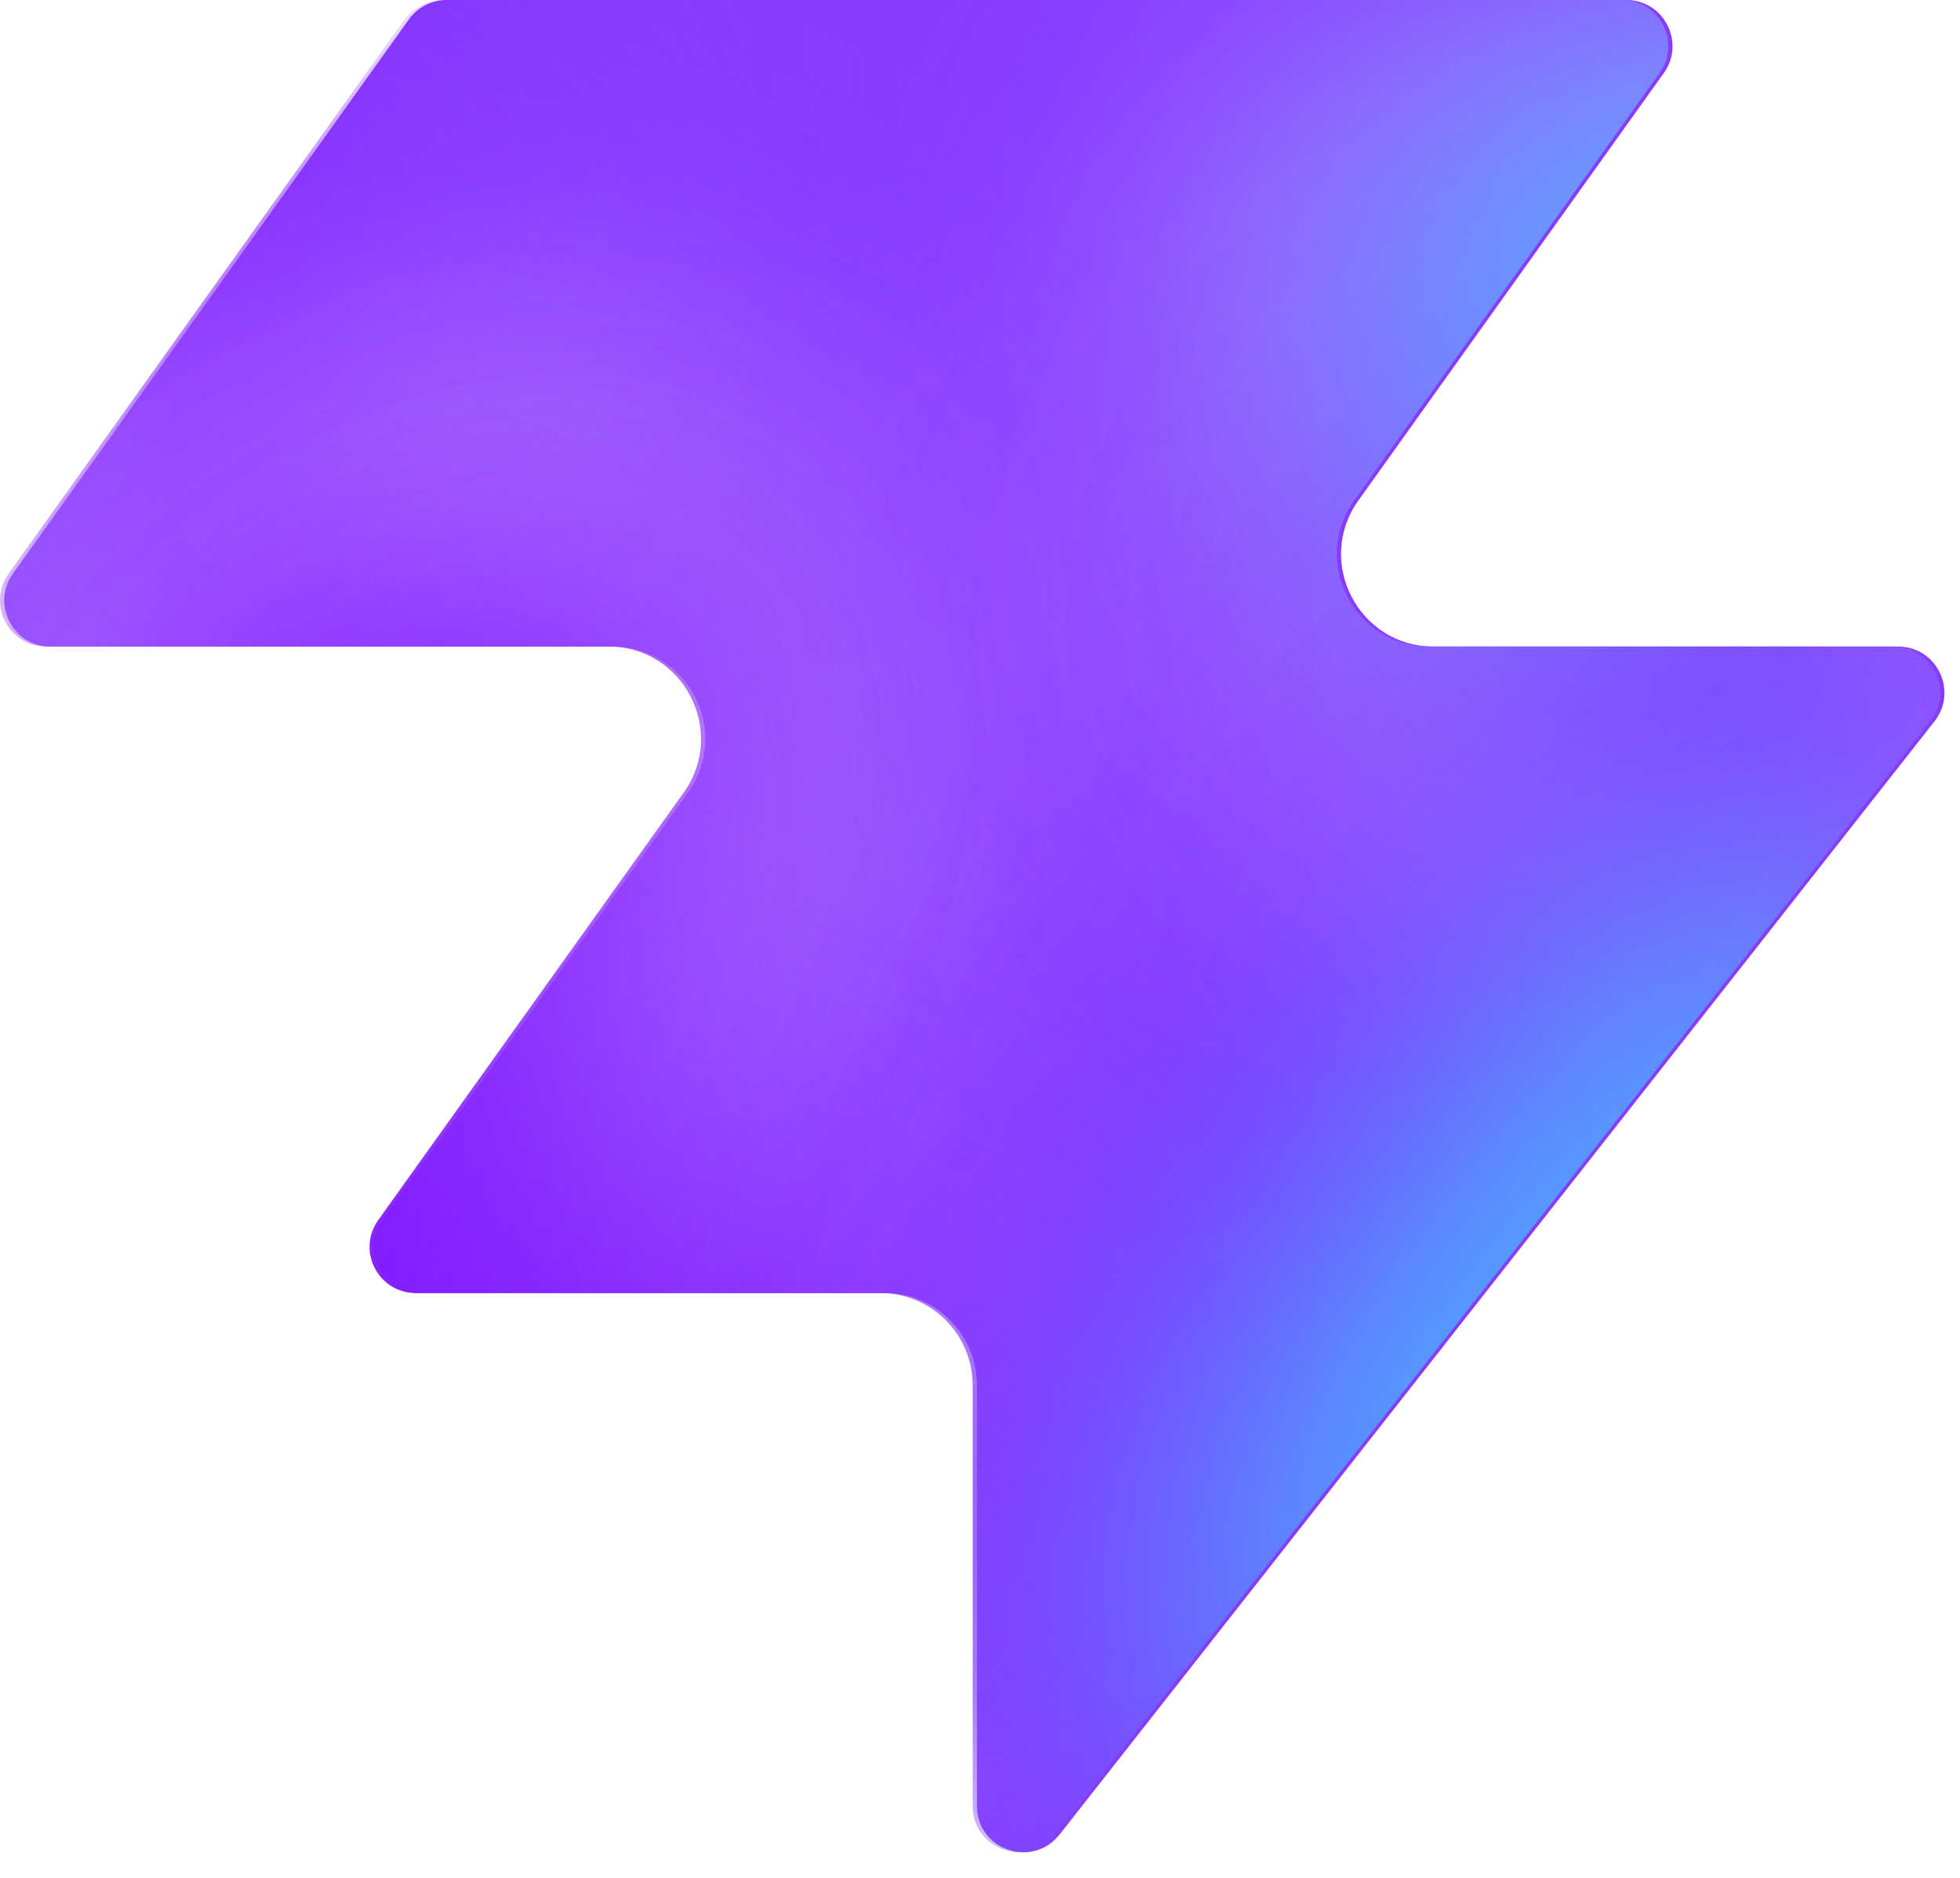
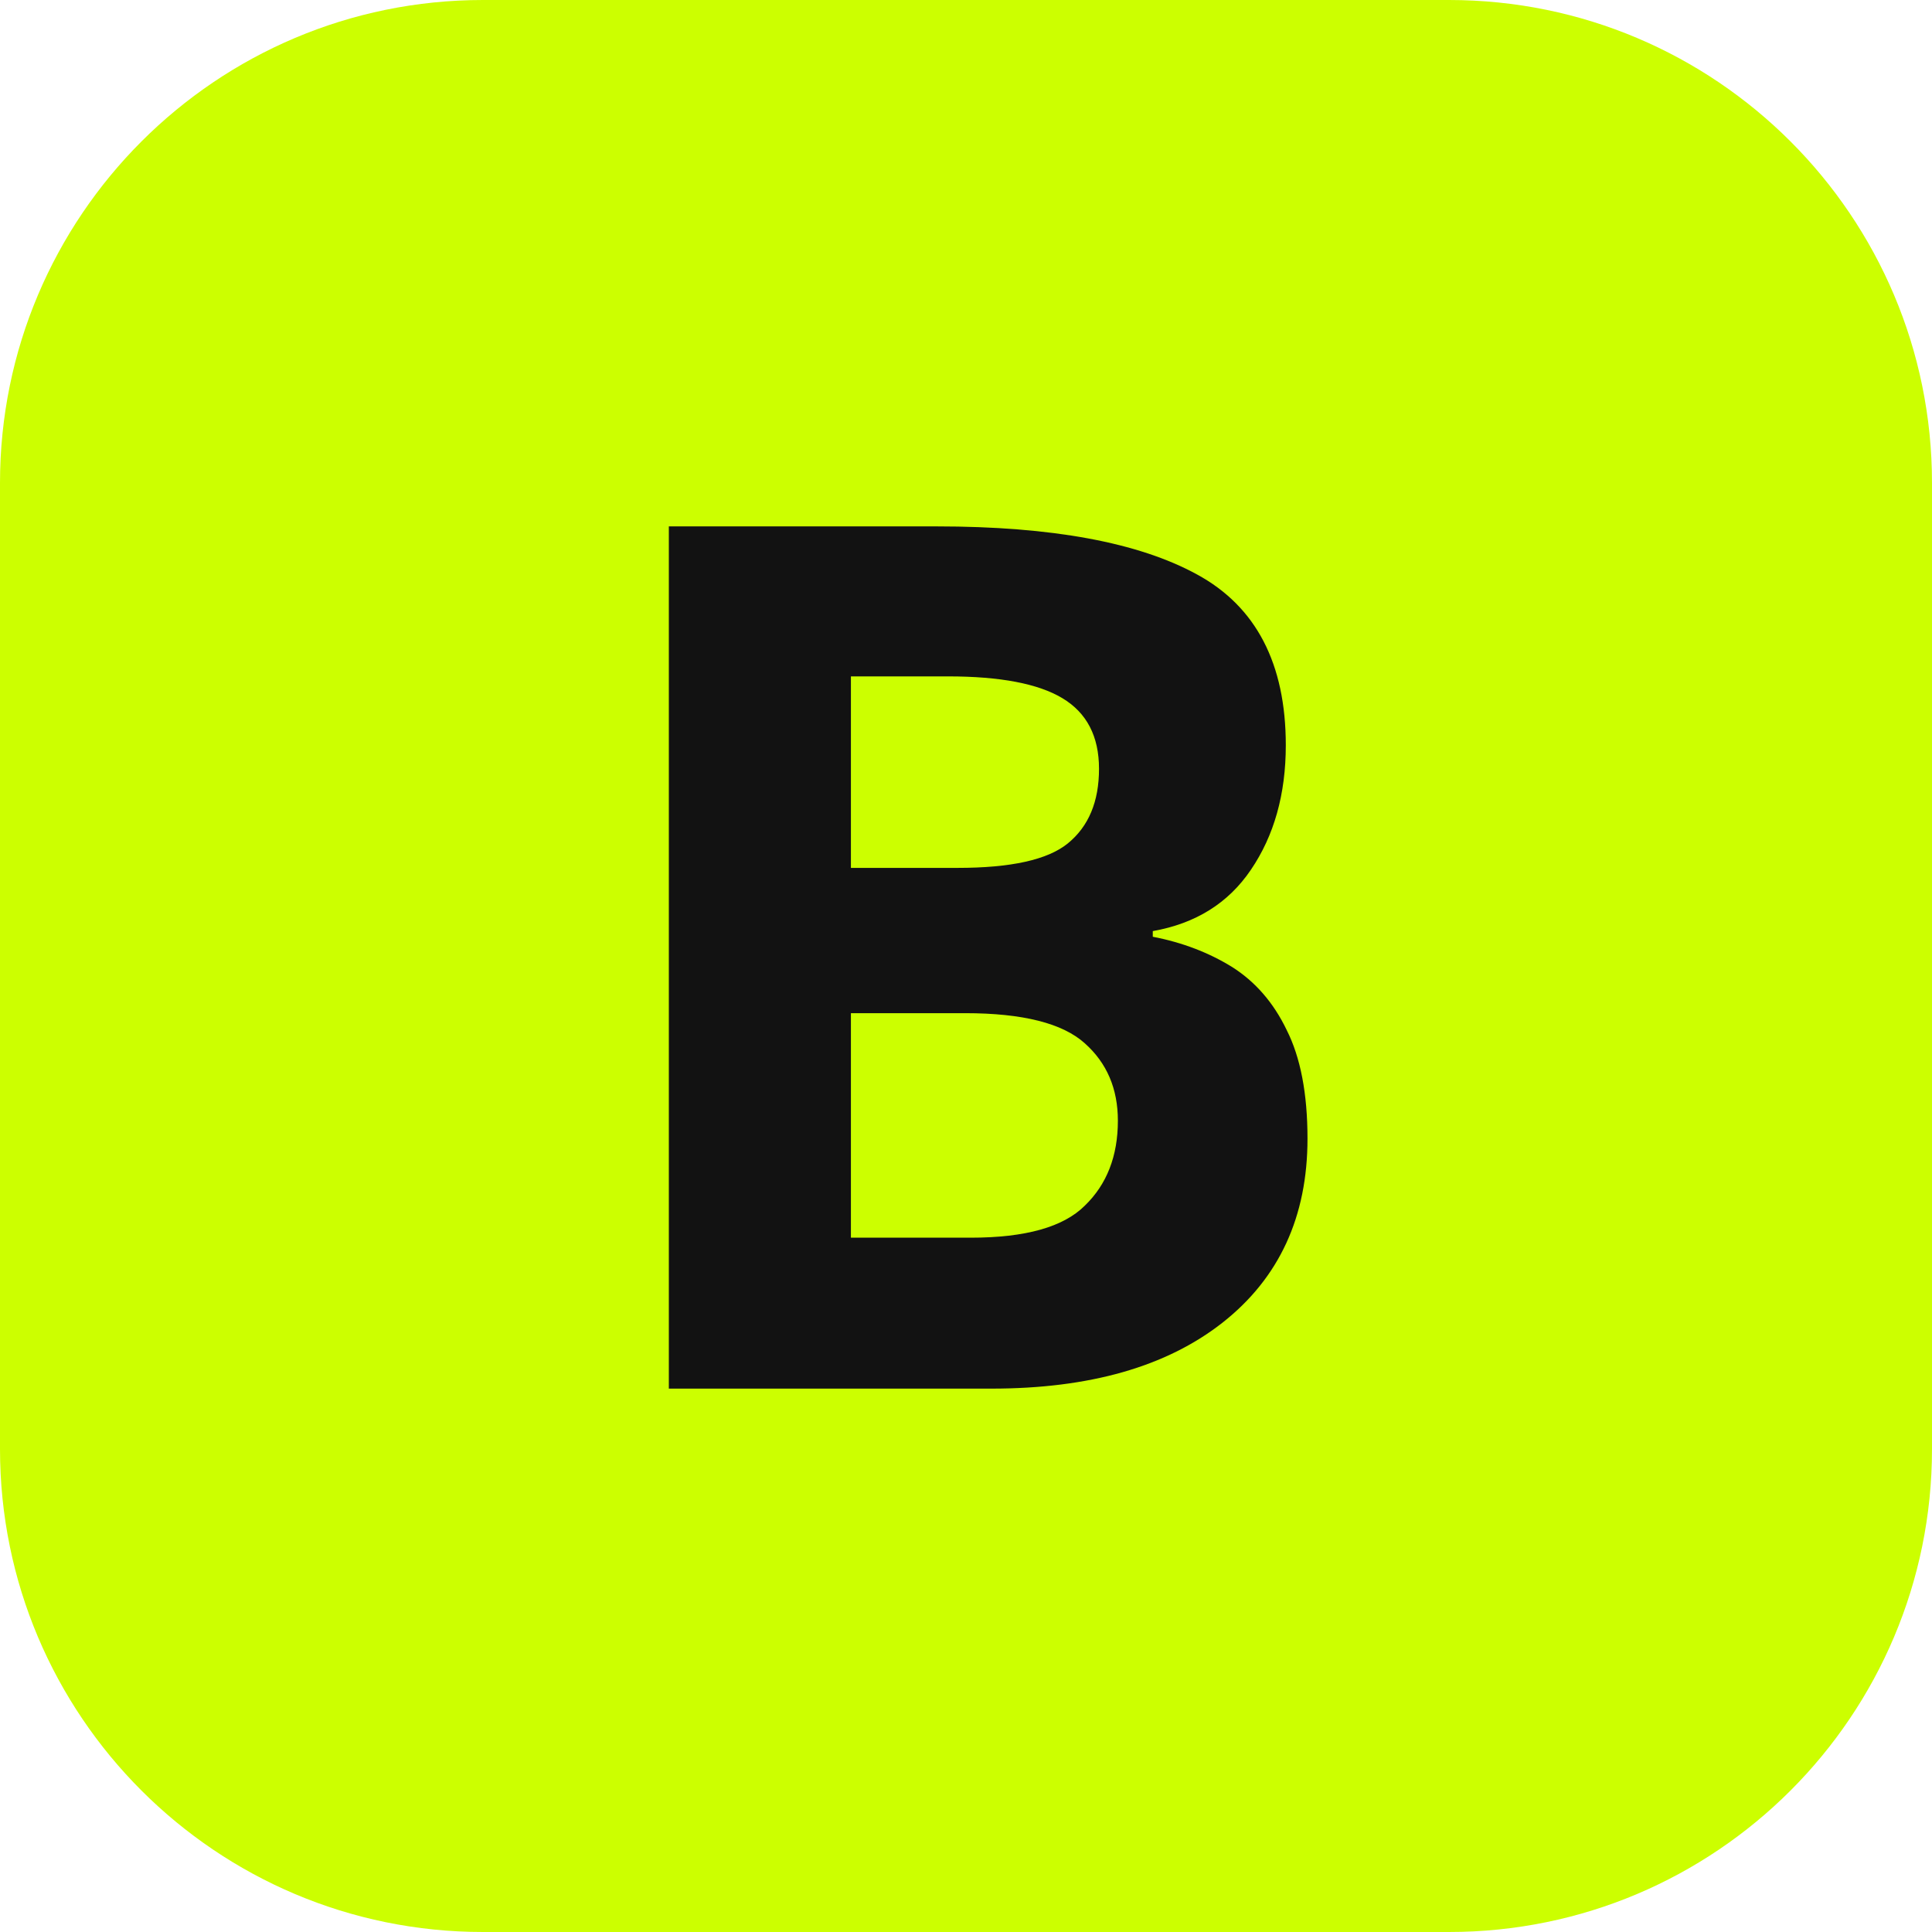
- <svg xmlns="http://www.w3.org/2000/svg" width="48" height="46" fill="none" viewBox="0 0 48 46">
-   <path fill="#863bff" d="M25.946 44.938c-.664.845-2.021.375-2.021-.698V33.937a2.26 2.26 0 0 0-2.262-2.262H10.287c-.92 0-1.456-1.04-.92-1.788l7.48-10.471c1.07-1.497 0-3.578-1.842-3.578H1.237c-.92 0-1.456-1.04-.92-1.788L10.013.474c.214-.297.556-.474.92-.474h28.894c.92 0 1.456 1.04.92 1.788l-7.48 10.471c-1.07 1.498 0 3.579 1.842 3.579h11.377c.943 0 1.473 1.088.89 1.83L25.947 44.94z" style="fill:#863bff;fill:color(display-p3 .525 .23 1);fill-opacity:1" />
-   <mask id="a" width="48" height="46" x="0" y="0" maskUnits="userSpaceOnUse" style="mask-type:alpha">
-     <path fill="#000" d="M25.842 44.938c-.664.844-2.021.375-2.021-.698V33.937a2.26 2.26 0 0 0-2.262-2.262H10.183c-.92 0-1.456-1.04-.92-1.788l7.48-10.471c1.07-1.498 0-3.579-1.842-3.579H1.133c-.92 0-1.456-1.04-.92-1.787L9.91.473c.214-.297.556-.474.92-.474h28.894c.92 0 1.456 1.04.92 1.788l-7.48 10.471c-1.07 1.498 0 3.578 1.842 3.578h11.377c.943 0 1.473 1.088.89 1.832L25.843 44.94z" style="fill:#000;fill-opacity:1" />
-   </mask>
-   <g mask="url(#a)">
-     <g filter="url(#b)">
-       <ellipse cx="5.508" cy="14.704" fill="#ede6ff" rx="5.508" ry="14.704" style="fill:#ede6ff;fill:color(display-p3 .927 .903 1);fill-opacity:1" transform="matrix(.00324 1 1 -.00324 -4.47 31.516)" />
-     </g>
-     <g filter="url(#c)">
-       <ellipse cx="10.399" cy="29.851" fill="#ede6ff" rx="10.399" ry="29.851" style="fill:#ede6ff;fill:color(display-p3 .927 .903 1);fill-opacity:1" transform="matrix(.00324 1 1 -.00324 -39.328 7.883)" />
-     </g>
-     <g filter="url(#d)">
-       <ellipse cx="5.508" cy="30.487" fill="#7e14ff" rx="5.508" ry="30.487" style="fill:#7e14ff;fill:color(display-p3 .492 .077 1);fill-opacity:1" transform="rotate(89.814 -25.913 -14.639)scale(1 -1)" />
-     </g>
-     <g filter="url(#e)">
-       <ellipse cx="5.508" cy="30.599" fill="#7e14ff" rx="5.508" ry="30.599" style="fill:#7e14ff;fill:color(display-p3 .492 .077 1);fill-opacity:1" transform="rotate(89.814 -32.644 -3.334)scale(1 -1)" />
-     </g>
-     <g filter="url(#f)">
-       <ellipse cx="5.508" cy="30.599" fill="#7e14ff" rx="5.508" ry="30.599" style="fill:#7e14ff;fill:color(display-p3 .492 .077 1);fill-opacity:1" transform="matrix(.00324 1 1 -.00324 -34.34 30.47)" />
-     </g>
-     <g filter="url(#g)">
-       <ellipse cx="14.072" cy="22.078" fill="#ede6ff" rx="14.072" ry="22.078" style="fill:#ede6ff;fill:color(display-p3 .927 .903 1);fill-opacity:1" transform="rotate(93.35 24.506 48.493)scale(-1 1)" />
-     </g>
-     <g filter="url(#h)">
-       <ellipse cx="3.47" cy="21.501" fill="#7e14ff" rx="3.47" ry="21.501" style="fill:#7e14ff;fill:color(display-p3 .492 .077 1);fill-opacity:1" transform="rotate(89.009 28.708 47.59)scale(-1 1)" />
-     </g>
-     <g filter="url(#i)">
-       <ellipse cx="3.47" cy="21.501" fill="#7e14ff" rx="3.47" ry="21.501" style="fill:#7e14ff;fill:color(display-p3 .492 .077 1);fill-opacity:1" transform="rotate(89.009 28.708 47.59)scale(-1 1)" />
-     </g>
-     <g filter="url(#j)">
-       <ellipse cx=".387" cy="8.972" fill="#7e14ff" rx="4.407" ry="29.108" style="fill:#7e14ff;fill:color(display-p3 .492 .077 1);fill-opacity:1" transform="rotate(39.51 .387 8.972)" />
-     </g>
-     <g filter="url(#k)">
-       <ellipse cx="47.523" cy="-6.092" fill="#7e14ff" rx="4.407" ry="29.108" style="fill:#7e14ff;fill:color(display-p3 .492 .077 1);fill-opacity:1" transform="rotate(37.892 47.523 -6.092)" />
-     </g>
-     <g filter="url(#l)">
-       <ellipse cx="41.412" cy="6.333" fill="#47bfff" rx="5.971" ry="9.665" style="fill:#47bfff;fill:color(display-p3 .28 .748 1);fill-opacity:1" transform="rotate(37.892 41.412 6.333)" />
-     </g>
-     <g filter="url(#m)">
-       <ellipse cx="-1.879" cy="38.332" fill="#7e14ff" rx="4.407" ry="29.108" style="fill:#7e14ff;fill:color(display-p3 .492 .077 1);fill-opacity:1" transform="rotate(37.892 -1.88 38.332)" />
-     </g>
-     <g filter="url(#n)">
-       <ellipse cx="-1.879" cy="38.332" fill="#7e14ff" rx="4.407" ry="29.108" style="fill:#7e14ff;fill:color(display-p3 .492 .077 1);fill-opacity:1" transform="rotate(37.892 -1.88 38.332)" />
-     </g>
-     <g filter="url(#o)">
-       <ellipse cx="35.651" cy="29.907" fill="#7e14ff" rx="4.407" ry="29.108" style="fill:#7e14ff;fill:color(display-p3 .492 .077 1);fill-opacity:1" transform="rotate(37.892 35.651 29.907)" />
-     </g>
-     <g filter="url(#p)">
-       <ellipse cx="38.418" cy="32.4" fill="#47bfff" rx="5.971" ry="15.297" style="fill:#47bfff;fill:color(display-p3 .28 .748 1);fill-opacity:1" transform="rotate(37.892 38.418 32.4)" />
-     </g>
-   </g>
-   <defs>
-     <filter id="b" width="60.045" height="41.654" x="-19.77" y="16.149" color-interpolation-filters="sRGB" filterUnits="userSpaceOnUse">
-       <feFlood flood-opacity="0" result="BackgroundImageFix" />
-       <feBlend in="SourceGraphic" in2="BackgroundImageFix" result="shape" />
-       <feGaussianBlur result="effect1_foregroundBlur_2002_17158" stdDeviation="7.659" />
-     </filter>
-     <filter id="c" width="90.34" height="51.437" x="-54.613" y="-7.533" color-interpolation-filters="sRGB" filterUnits="userSpaceOnUse">
-       <feFlood flood-opacity="0" result="BackgroundImageFix" />
-       <feBlend in="SourceGraphic" in2="BackgroundImageFix" result="shape" />
-       <feGaussianBlur result="effect1_foregroundBlur_2002_17158" stdDeviation="7.659" />
-     </filter>
-     <filter id="d" width="79.355" height="29.4" x="-49.64" y="2.03" color-interpolation-filters="sRGB" filterUnits="userSpaceOnUse">
-       <feFlood flood-opacity="0" result="BackgroundImageFix" />
-       <feBlend in="SourceGraphic" in2="BackgroundImageFix" result="shape" />
-       <feGaussianBlur result="effect1_foregroundBlur_2002_17158" stdDeviation="4.596" />
-     </filter>
-     <filter id="e" width="79.579" height="29.4" x="-45.045" y="20.029" color-interpolation-filters="sRGB" filterUnits="userSpaceOnUse">
-       <feFlood flood-opacity="0" result="BackgroundImageFix" />
-       <feBlend in="SourceGraphic" in2="BackgroundImageFix" result="shape" />
-       <feGaussianBlur result="effect1_foregroundBlur_2002_17158" stdDeviation="4.596" />
-     </filter>
-     <filter id="f" width="79.579" height="29.4" x="-43.513" y="21.178" color-interpolation-filters="sRGB" filterUnits="userSpaceOnUse">
-       <feFlood flood-opacity="0" result="BackgroundImageFix" />
-       <feBlend in="SourceGraphic" in2="BackgroundImageFix" result="shape" />
-       <feGaussianBlur result="effect1_foregroundBlur_2002_17158" stdDeviation="4.596" />
-     </filter>
-     <filter id="g" width="74.749" height="58.852" x="15.756" y="-17.901" color-interpolation-filters="sRGB" filterUnits="userSpaceOnUse">
-       <feFlood flood-opacity="0" result="BackgroundImageFix" />
-       <feBlend in="SourceGraphic" in2="BackgroundImageFix" result="shape" />
-       <feGaussianBlur result="effect1_foregroundBlur_2002_17158" stdDeviation="7.659" />
-     </filter>
-     <filter id="h" width="61.377" height="25.362" x="23.548" y="2.284" color-interpolation-filters="sRGB" filterUnits="userSpaceOnUse">
-       <feFlood flood-opacity="0" result="BackgroundImageFix" />
-       <feBlend in="SourceGraphic" in2="BackgroundImageFix" result="shape" />
-       <feGaussianBlur result="effect1_foregroundBlur_2002_17158" stdDeviation="4.596" />
-     </filter>
-     <filter id="i" width="61.377" height="25.362" x="23.548" y="2.284" color-interpolation-filters="sRGB" filterUnits="userSpaceOnUse">
-       <feFlood flood-opacity="0" result="BackgroundImageFix" />
-       <feBlend in="SourceGraphic" in2="BackgroundImageFix" result="shape" />
-       <feGaussianBlur result="effect1_foregroundBlur_2002_17158" stdDeviation="4.596" />
-     </filter>
-     <filter id="j" width="56.045" height="63.649" x="-27.636" y="-22.853" color-interpolation-filters="sRGB" filterUnits="userSpaceOnUse">
-       <feFlood flood-opacity="0" result="BackgroundImageFix" />
-       <feBlend in="SourceGraphic" in2="BackgroundImageFix" result="shape" />
-       <feGaussianBlur result="effect1_foregroundBlur_2002_17158" stdDeviation="4.596" />
-     </filter>
-     <filter id="k" width="54.814" height="64.646" x="20.116" y="-38.415" color-interpolation-filters="sRGB" filterUnits="userSpaceOnUse">
-       <feFlood flood-opacity="0" result="BackgroundImageFix" />
-       <feBlend in="SourceGraphic" in2="BackgroundImageFix" result="shape" />
-       <feGaussianBlur result="effect1_foregroundBlur_2002_17158" stdDeviation="4.596" />
-     </filter>
-     <filter id="l" width="33.541" height="35.313" x="24.641" y="-11.323" color-interpolation-filters="sRGB" filterUnits="userSpaceOnUse">
-       <feFlood flood-opacity="0" result="BackgroundImageFix" />
-       <feBlend in="SourceGraphic" in2="BackgroundImageFix" result="shape" />
-       <feGaussianBlur result="effect1_foregroundBlur_2002_17158" stdDeviation="4.596" />
-     </filter>
-     <filter id="m" width="54.814" height="64.646" x="-29.286" y="6.009" color-interpolation-filters="sRGB" filterUnits="userSpaceOnUse">
-       <feFlood flood-opacity="0" result="BackgroundImageFix" />
-       <feBlend in="SourceGraphic" in2="BackgroundImageFix" result="shape" />
-       <feGaussianBlur result="effect1_foregroundBlur_2002_17158" stdDeviation="4.596" />
-     </filter>
-     <filter id="n" width="54.814" height="64.646" x="-29.286" y="6.009" color-interpolation-filters="sRGB" filterUnits="userSpaceOnUse">
-       <feFlood flood-opacity="0" result="BackgroundImageFix" />
-       <feBlend in="SourceGraphic" in2="BackgroundImageFix" result="shape" />
-       <feGaussianBlur result="effect1_foregroundBlur_2002_17158" stdDeviation="4.596" />
-     </filter>
-     <filter id="o" width="54.814" height="64.646" x="8.244" y="-2.416" color-interpolation-filters="sRGB" filterUnits="userSpaceOnUse">
-       <feFlood flood-opacity="0" result="BackgroundImageFix" />
-       <feBlend in="SourceGraphic" in2="BackgroundImageFix" result="shape" />
-       <feGaussianBlur result="effect1_foregroundBlur_2002_17158" stdDeviation="4.596" />
-     </filter>
-     <filter id="p" width="39.409" height="43.623" x="18.713" y="10.588" color-interpolation-filters="sRGB" filterUnits="userSpaceOnUse">
-       <feFlood flood-opacity="0" result="BackgroundImageFix" />
-       <feBlend in="SourceGraphic" in2="BackgroundImageFix" result="shape" />
-       <feGaussianBlur result="effect1_foregroundBlur_2002_17158" stdDeviation="4.596" />
-     </filter>
-   </defs>
+ <svg xmlns="http://www.w3.org/2000/svg" width="32" height="32" viewBox="0 0 32 32">
+   <rect width="32" height="32" rx="8" fill="#ccff00" />
+   <text x="16" y="23" text-anchor="middle" font-family="sans-serif" font-weight="800" font-size="20" fill="#121212">B</text>
</svg>
